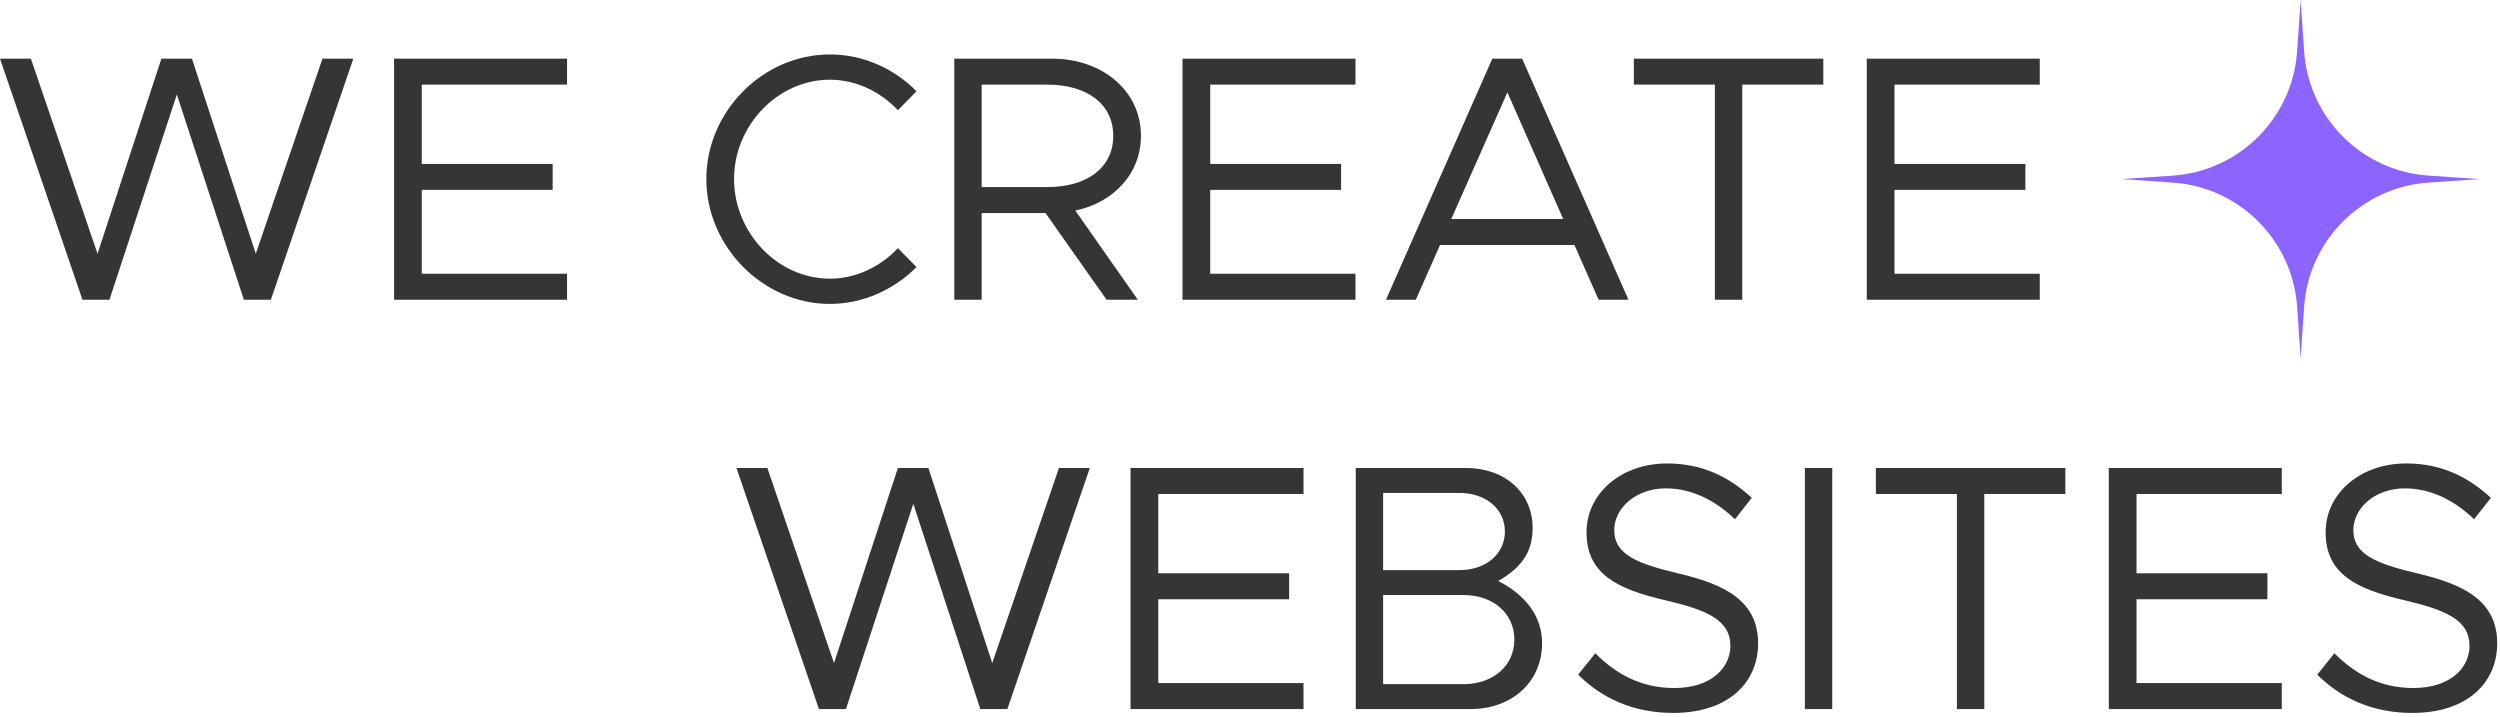
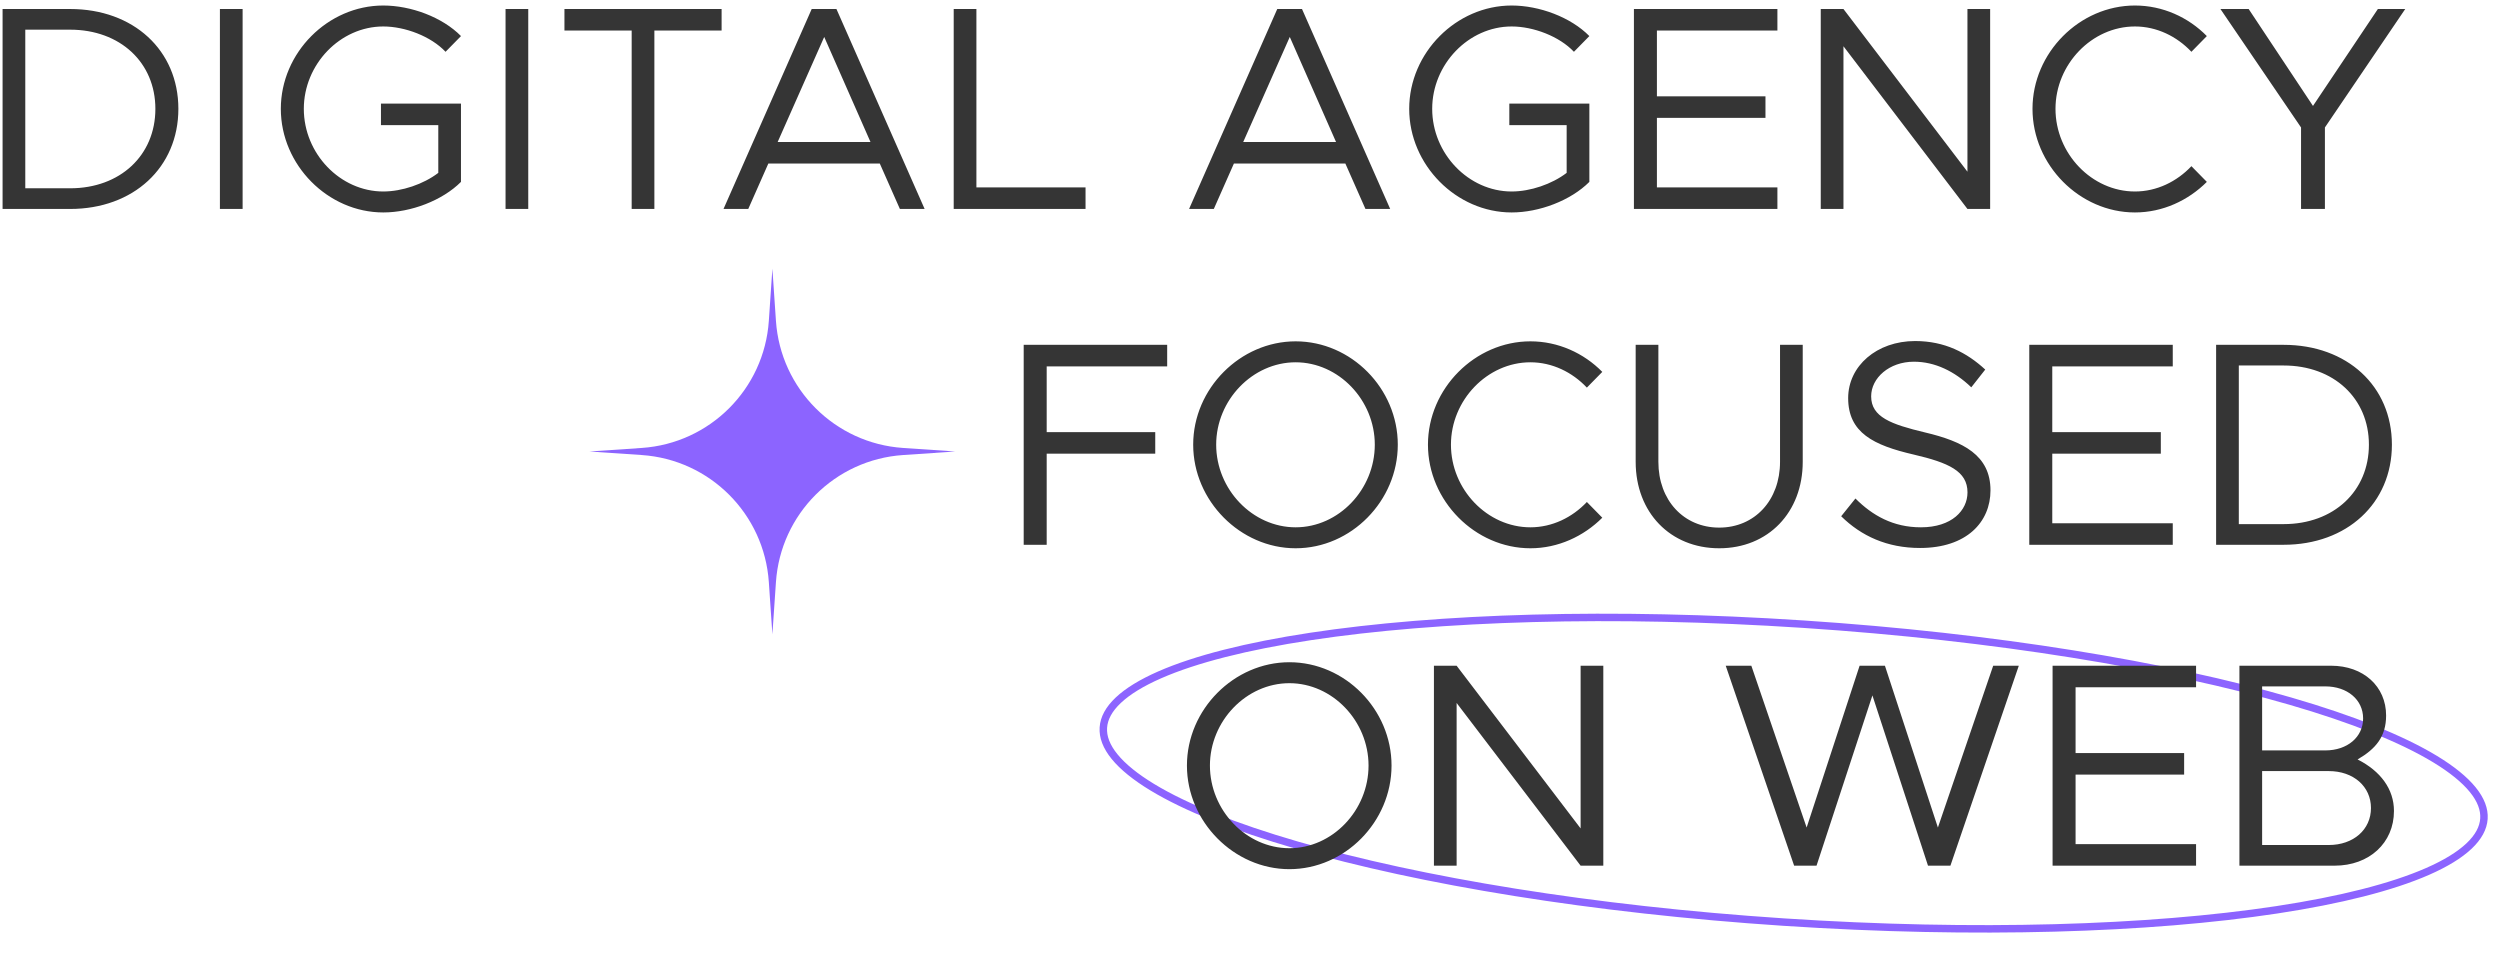
- <svg xmlns="http://www.w3.org/2000/svg" width="342" height="98" fill="none">
-   <path d="M11.28 41h3.696l9.216-28.08L33.36 41h3.696l11.28-32.976h-4.224l-9.12 26.688-8.736-26.688H22.08l-8.736 26.688-9.12-26.688H0L11.28 41zm66.29-29.424V8.024H53.908V41H77.57v-3.552H57.699V25.976h17.904v-3.552H57.699V11.576H77.57zm35.952 30c4.56 0 8.784-1.968 11.856-5.04l-2.544-2.592c-2.4 2.544-5.712 4.176-9.312 4.176-7.104 0-13.104-6.24-13.104-13.632 0-7.344 6-13.584 13.104-13.584 3.6 0 6.912 1.632 9.312 4.176l2.544-2.592c-3.072-3.12-7.296-5.04-11.856-5.04-9.12 0-16.896 7.776-16.896 17.04s7.776 17.088 16.896 17.088zm42.561-22.992c0-6.192-5.328-10.56-12.144-10.56h-13.392V41h3.744V29.144h8.736L151.379 41h4.272l-8.544-12.192c5.232-1.104 8.976-5.04 8.976-10.224zm-21.792-7.008h8.976c5.376 0 9.024 2.592 9.024 7.008s-3.648 7.008-9.024 7.008h-8.976V11.576zm51.139 0V8.024h-23.664V41h23.664v-3.552h-19.872V25.976h17.904v-3.552h-17.904V11.576h19.872zM218.692 41h4.08L208.228 8.024h-4.08L189.604 41h4.08l3.312-7.488h18.384L218.692 41zm-20.16-11.04l7.68-17.328 7.632 17.328h-15.312zM234.597 41h3.744V11.576h11.088V8.024h-25.92v3.552h11.088V41zm44.442-29.424V8.024h-23.664V41h23.664v-3.552h-19.872V25.976h17.904v-3.552h-17.904V11.576h19.872zM112.03 97h3.696l9.216-28.08L134.11 97h3.696l11.28-32.976h-4.224l-9.12 26.688-8.736-26.688h-4.176l-8.736 26.688-9.12-26.688h-4.224L112.03 97zm66.291-29.424v-3.552h-23.664V97h23.664v-3.552h-19.872V81.976h17.904v-3.552h-17.904V67.576h19.872zM185.47 97h15.696c5.712 0 9.792-3.744 9.792-9.024 0-3.6-2.208-6.576-6-8.496 2.976-1.728 4.704-3.744 4.704-7.248 0-4.8-3.744-8.208-9.072-8.208h-15.12V97zm3.744-19.008v-10.56h10.416c3.648 0 6.24 2.208 6.24 5.28s-2.592 5.28-6.24 5.28h-10.416zm0 15.6V81.4h10.992c4.08 0 6.96 2.544 6.96 6.096s-2.88 6.096-6.96 6.096h-10.992zm39.679 3.936c7.68 0 11.616-4.272 11.616-9.504 0-5.808-4.512-8.064-10.8-9.552-5.616-1.344-8.88-2.544-8.88-5.952 0-3.024 2.976-5.712 7.056-5.712 3.456 0 6.72 1.584 9.456 4.224l2.304-2.928c-3.024-2.784-6.672-4.704-11.568-4.704-6.336 0-11.04 4.128-11.04 9.408 0 5.712 4.176 7.776 10.8 9.312 5.76 1.344 8.88 2.736 8.88 6.24 0 2.976-2.592 5.76-7.68 5.76-4.608 0-8.016-1.968-10.8-4.752l-2.352 2.928c3.312 3.264 7.584 5.232 13.008 5.232zM246.907 97h3.744V64.024h-3.744V97zm20.799 0h3.744V67.576h11.088v-3.552h-25.92v3.552h11.088V97zm44.443-29.424v-3.552h-23.664V97h23.664v-3.552h-19.872V81.976h17.904v-3.552h-17.904V67.576h19.872zm17.854 29.952c7.68 0 11.615-4.272 11.615-9.504 0-5.808-4.511-8.064-10.799-9.552-5.616-1.344-8.88-2.544-8.88-5.952 0-3.024 2.976-5.712 7.056-5.712 3.456 0 6.719 1.584 9.456 4.224l2.303-2.928c-3.024-2.784-6.672-4.704-11.568-4.704-6.336 0-11.04 4.128-11.04 9.408 0 5.712 4.177 7.776 10.801 9.312 5.76 1.344 8.88 2.736 8.88 6.24 0 2.976-2.592 5.76-7.68 5.76-4.608 0-8.017-1.968-10.801-4.752l-2.351 2.928c3.312 3.264 7.584 5.232 13.008 5.232z" fill="#353535" />
-   <path d="M314.724 0l.476 6.998c.62 9.134 7.892 16.406 17.026 17.026l6.998.476-6.998.476c-9.134.62-16.406 7.892-17.026 17.026L314.724 49l-.476-6.998c-.62-9.134-7.892-16.406-17.026-17.026l-6.998-.476 6.998-.476c9.134-.62 16.406-7.892 17.026-17.026L314.724 0z" fill="#8C64FF" />
+ <svg xmlns="http://www.w3.org/2000/svg" width="335" height="131" fill="none">
+   <path fill-rule="evenodd" clip-rule="evenodd" d="M330.5 113.013c1.207-1.138 1.778-2.253 1.849-3.337.072-1.083-.347-2.264-1.394-3.55-1.052-1.293-2.69-2.628-4.909-3.975-4.436-2.693-11.004-5.318-19.261-7.714-16.497-4.789-39.52-8.605-65.151-10.298-25.63-1.692-48.956-.936-65.939 1.64-8.5 1.29-15.356 3.03-20.108 5.115-2.377 1.044-4.176 2.152-5.388 3.295-1.208 1.138-1.779 2.253-1.85 3.337-.072 1.083.347 2.264 1.395 3.55 1.052 1.293 2.689 2.628 4.908 3.975 4.436 2.693 11.005 5.318 19.261 7.714 16.497 4.789 39.52 8.605 65.151 10.298 25.631 1.692 48.956.936 65.939-1.641 8.5-1.29 15.357-3.028 20.108-5.114 2.377-1.044 4.176-2.152 5.389-3.295zm-91.502 11.048c51.361 3.391 93.603-3.019 94.349-14.319.746-11.3-40.285-23.209-91.647-26.6-51.361-3.392-93.603 3.018-94.349 14.318-.746 11.299 40.286 23.209 91.647 26.601z" fill="#8C64FF" />
+   <path d="M.346 28h9.048c8.502 0 14.508-5.577 14.508-13.416S17.896 1.207 9.394 1.207H.346V28zm3.042-2.769V3.976h6.006c6.708 0 11.427 4.407 11.427 10.608 0 6.24-4.72 10.647-11.427 10.647H3.388zM29.468 28h3.042V1.207h-3.042V28zm21.579-11.232h7.684v6.396c-1.99 1.521-4.876 2.496-7.372 2.496-5.772 0-10.647-5.07-10.647-11.076 0-5.967 4.875-11.037 10.647-11.037 2.925 0 6.396 1.326 8.346 3.393l2.068-2.106C59.276 2.299 55.064.739 51.358.739c-7.41 0-13.727 6.318-13.727 13.845 0 7.527 6.318 13.884 13.727 13.884 3.706 0 7.917-1.599 10.413-4.095V13.882H51.049v2.886zM67.744 28h3.042V1.207h-3.042V28zm16.9 0h3.042V4.093h9.009V1.207h-21.06v2.886h9.009V28zm35.941 0h3.315L112.083 1.207h-3.315L96.951 28h3.315l2.691-6.084h14.937L120.585 28zm-16.38-8.97l6.24-14.079 6.201 14.079h-12.441zm26.633 6.084V1.207h-3.042V28h17.667v-2.886h-14.625zM182.97 28h3.315L174.468 1.207h-3.315L159.336 28h3.315l2.691-6.084h14.937L182.97 28zm-16.38-8.97l6.24-14.079 6.201 14.079H166.59zm35.659-2.262h7.683v6.396c-1.989 1.521-4.875 2.496-7.371 2.496-5.772 0-10.647-5.07-10.647-11.076 0-5.967 4.875-11.037 10.647-11.037 2.925 0 6.396 1.326 8.346 3.393l2.067-2.106c-2.496-2.535-6.708-4.095-10.413-4.095-7.41 0-13.728 6.318-13.728 13.845 0 7.527 6.318 13.884 13.728 13.884 3.705 0 7.917-1.599 10.413-4.095V13.882h-10.725v2.886zm35.923-12.675V1.207h-19.227V28h19.227v-2.886h-16.146v-9.321h14.547v-2.886h-14.547V4.093h16.146zM243.981 28h3.042V6.199L263.637 28h3.042V1.207h-3.042v21.801L247.023 1.207h-3.042V28zm42.102.468c3.705 0 7.137-1.599 9.633-4.095l-2.067-2.106c-1.95 2.067-4.641 3.393-7.566 3.393-5.772 0-10.647-5.07-10.647-11.076 0-5.967 4.875-11.037 10.647-11.037 2.925 0 5.616 1.326 7.566 3.393l2.067-2.106c-2.496-2.535-5.928-4.095-9.633-4.095-7.41 0-13.728 6.318-13.728 13.845 0 7.527 6.318 13.884 13.728 13.884zM308.34 28h3.198V17.08l10.764-15.873h-3.666l-8.697 12.987-8.619-12.987h-3.783L308.34 17.08V28zM156.402 49.093v-2.886h-19.227V73h3.081V60.793h14.547v-2.886h-14.547v-8.814h16.146zm17.213 24.375c7.449 0 13.689-6.357 13.689-13.884s-6.24-13.845-13.689-13.845c-7.41 0-13.728 6.318-13.728 13.845 0 7.527 6.318 13.884 13.728 13.884zm0-2.808c-5.772 0-10.647-5.07-10.647-11.076 0-5.967 4.875-11.037 10.647-11.037s10.608 5.07 10.608 11.037c0 6.006-4.836 11.076-10.608 11.076zm31.459 2.808c3.705 0 7.137-1.599 9.633-4.095l-2.067-2.106c-1.95 2.067-4.641 3.393-7.566 3.393-5.772 0-10.647-5.07-10.647-11.076 0-5.967 4.875-11.037 10.647-11.037 2.925 0 5.616 1.326 7.566 3.393l2.067-2.106c-2.496-2.535-5.928-4.095-9.633-4.095-7.41 0-13.728 6.318-13.728 13.845 0 7.527 6.318 13.884 13.728 13.884zm25.299 0c6.552 0 11.193-4.797 11.193-11.583V46.207h-3.042v15.678c0 5.148-3.393 8.814-8.151 8.814s-8.151-3.666-8.151-8.814V46.207h-3.042v15.678c0 6.786 4.641 11.583 11.193 11.583zm26.914-.039c6.24 0 9.438-3.471 9.438-7.722 0-4.719-3.666-6.552-8.775-7.761-4.563-1.092-7.215-2.067-7.215-4.836 0-2.457 2.418-4.641 5.733-4.641 2.808 0 5.46 1.287 7.683 3.432l1.872-2.379c-2.457-2.262-5.421-3.822-9.399-3.822-5.148 0-8.97 3.354-8.97 7.644 0 4.641 3.393 6.318 8.775 7.566 4.68 1.092 7.215 2.223 7.215 5.07 0 2.418-2.106 4.68-6.24 4.68-3.744 0-6.513-1.599-8.775-3.861l-1.911 2.379c2.691 2.652 6.162 4.251 10.569 4.251zm33.863-24.336v-2.886h-19.227V73h19.227v-2.886h-16.146v-9.321h14.547v-2.886h-14.547v-8.814h16.146zM296.959 73h9.048c8.502 0 14.508-5.577 14.508-13.416s-6.006-13.377-14.508-13.377h-9.048V73zm3.042-2.769V48.976h6.006c6.708 0 11.427 4.407 11.427 10.608 0 6.24-4.719 10.647-11.427 10.647h-6.006zm-127.224 46.237c7.449 0 13.689-6.357 13.689-13.884s-6.24-13.845-13.689-13.845c-7.41 0-13.728 6.318-13.728 13.845 0 7.527 6.318 13.884 13.728 13.884zm0-2.808c-5.772 0-10.647-5.07-10.647-11.076 0-5.967 4.875-11.037 10.647-11.037s10.608 5.07 10.608 11.037c0 6.006-4.836 11.076-10.608 11.076zm19.369 2.34h3.042V94.199L211.802 116h3.042V89.207h-3.042v21.801l-16.614-21.801h-3.042V116zm48.266 0h3.003l7.488-22.815L258.352 116h3.003l9.165-26.793h-3.432l-7.41 21.684-7.098-21.684h-3.393l-7.098 21.684-7.41-21.684h-3.432L240.412 116zm53.861-23.907v-2.886h-19.227V116h19.227v-2.886h-16.146v-9.321h14.547v-2.886h-14.547v-8.814h16.146zM300.082 116h12.753c4.641 0 7.956-3.042 7.956-7.332 0-2.925-1.794-5.343-4.875-6.903 2.418-1.404 3.822-3.042 3.822-5.889 0-3.9-3.042-6.669-7.371-6.669h-12.285V116zm3.042-15.444v-8.58h8.463c2.964 0 5.07 1.794 5.07 4.29s-2.106 4.29-5.07 4.29h-8.463zm0 12.675v-9.906h8.931c3.315 0 5.655 2.067 5.655 4.953s-2.34 4.953-5.655 4.953h-8.931z" fill="#353535" />
+   <path d="M103.5 36l.476 6.998c.62 9.134 7.892 16.406 17.026 17.026L128 60.5l-6.998.476c-9.134.62-16.406 7.892-17.026 17.026L103.5 85l-.476-6.998c-.62-9.134-7.892-16.406-17.026-17.026L79 60.5l6.998-.476c9.134-.62 16.406-7.892 17.026-17.026L103.5 36z" fill="#8C64FF" />
</svg>
